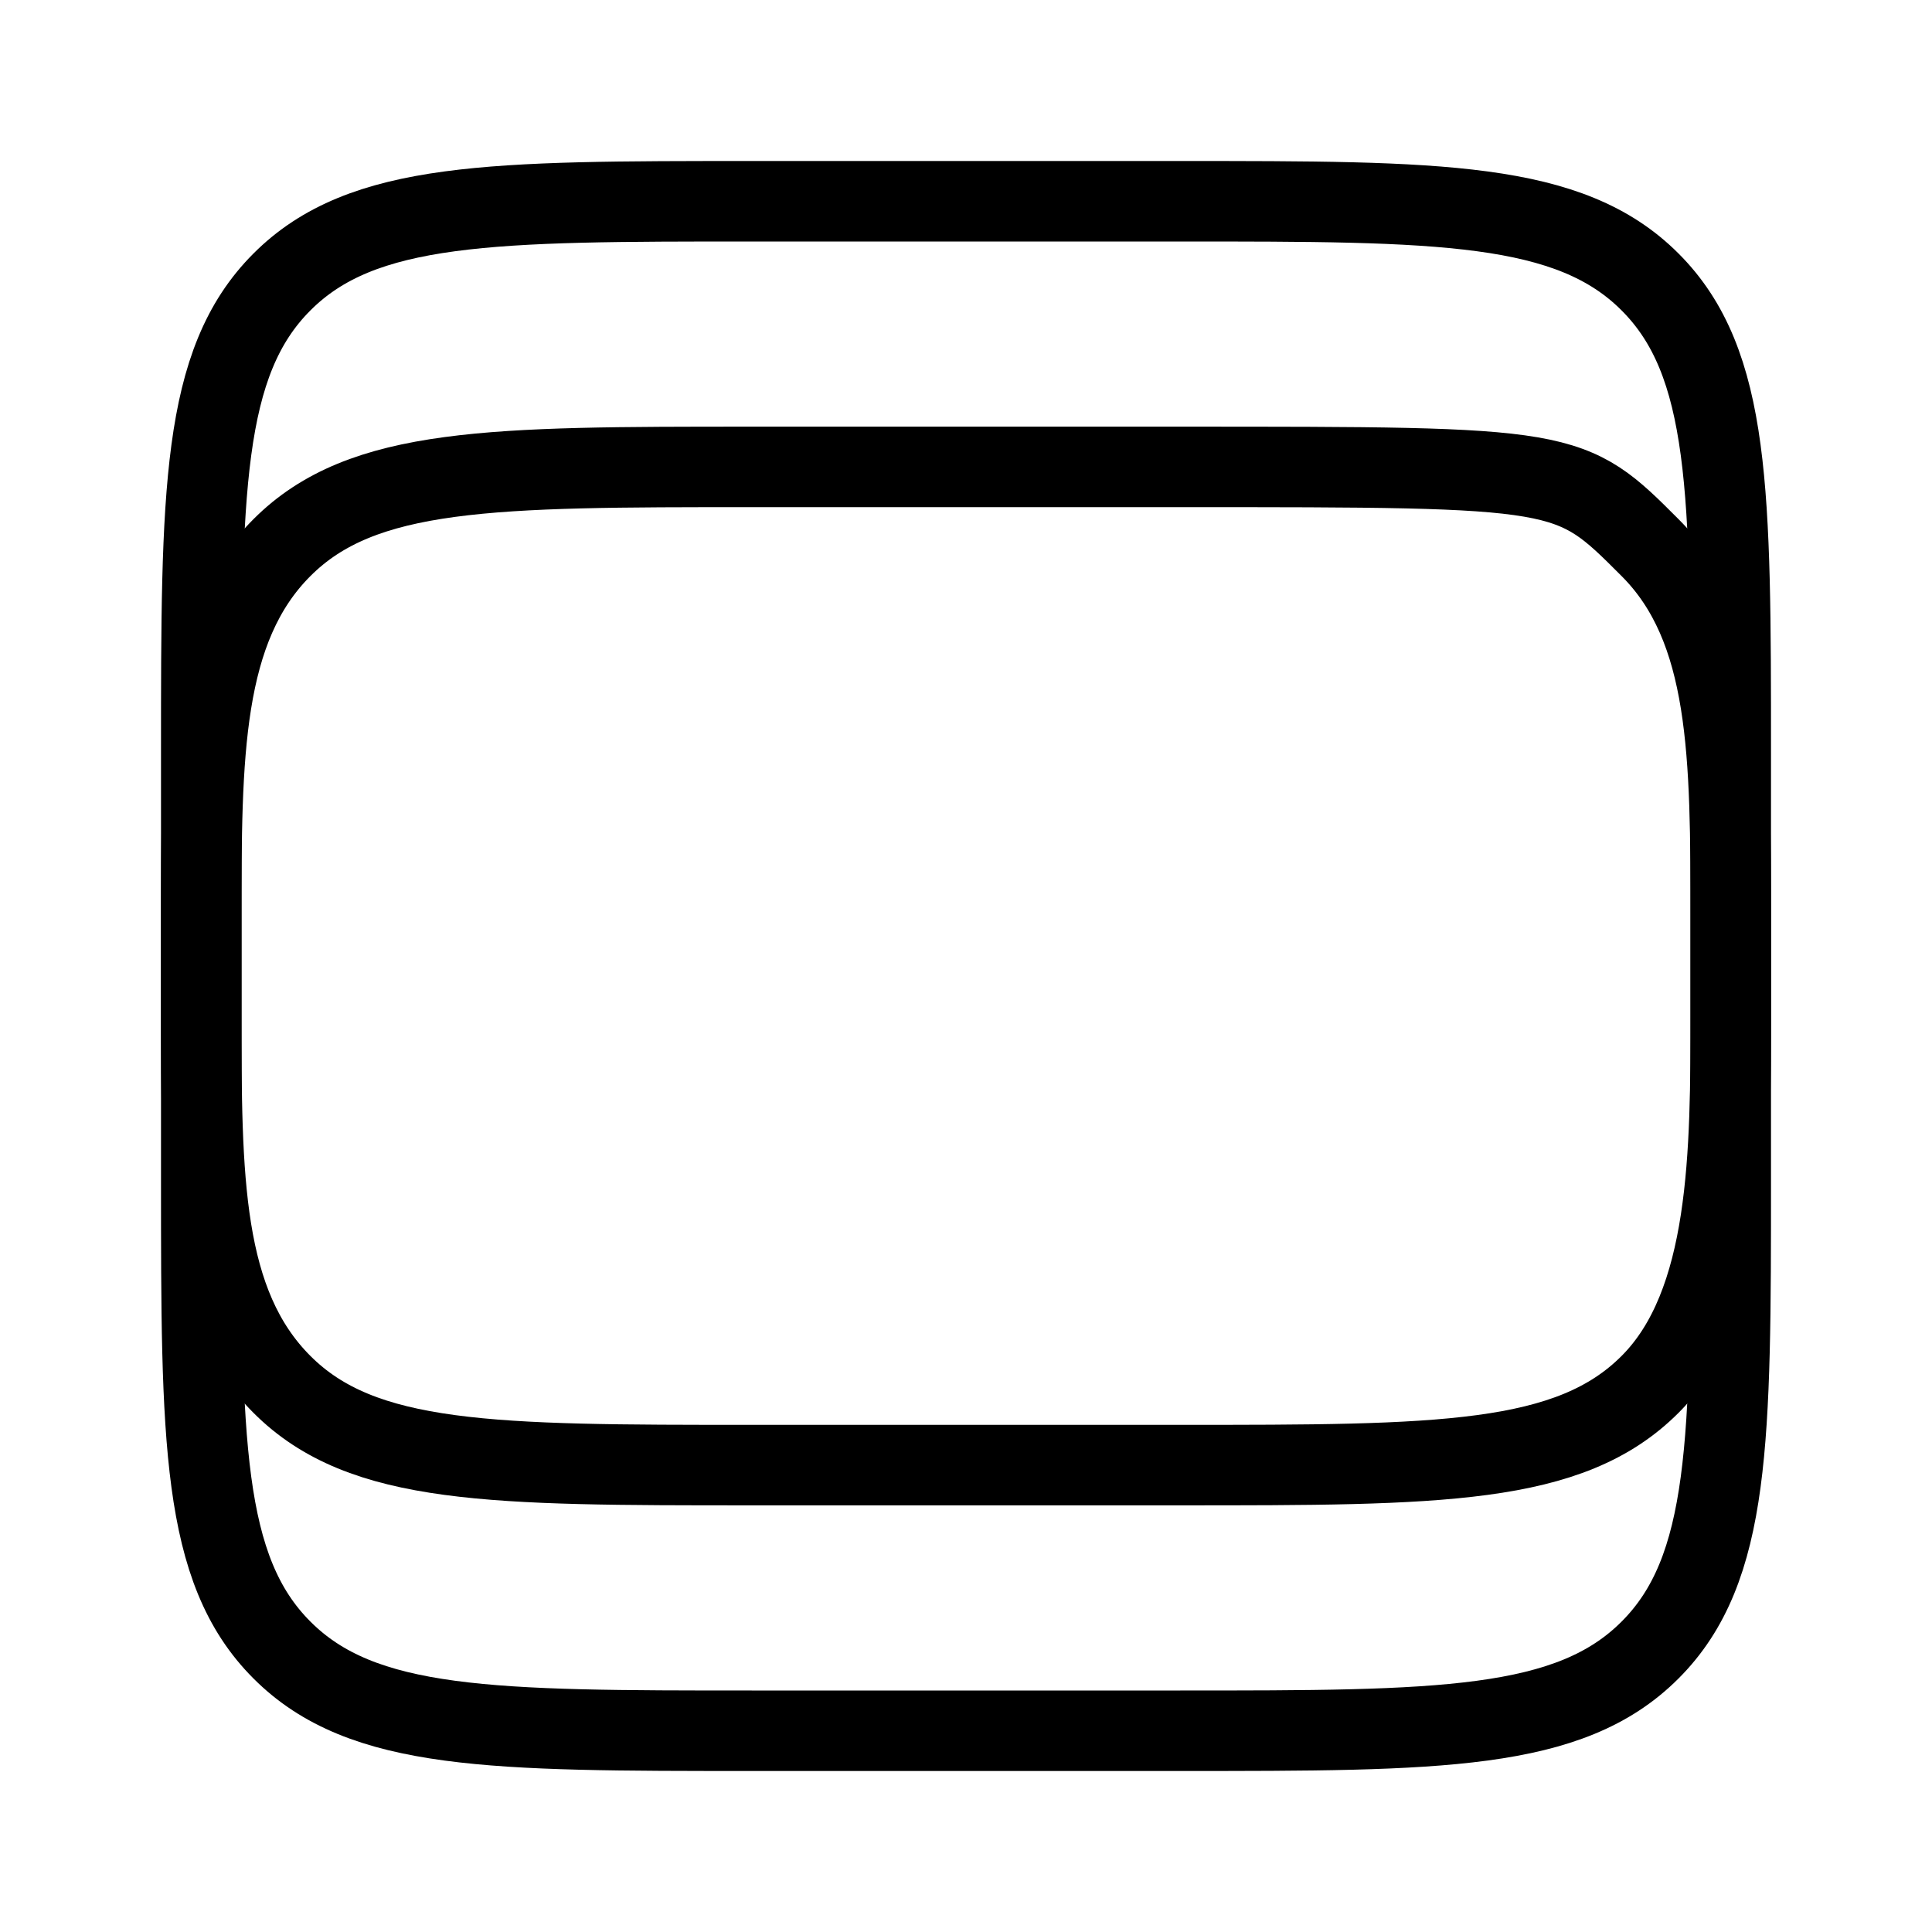
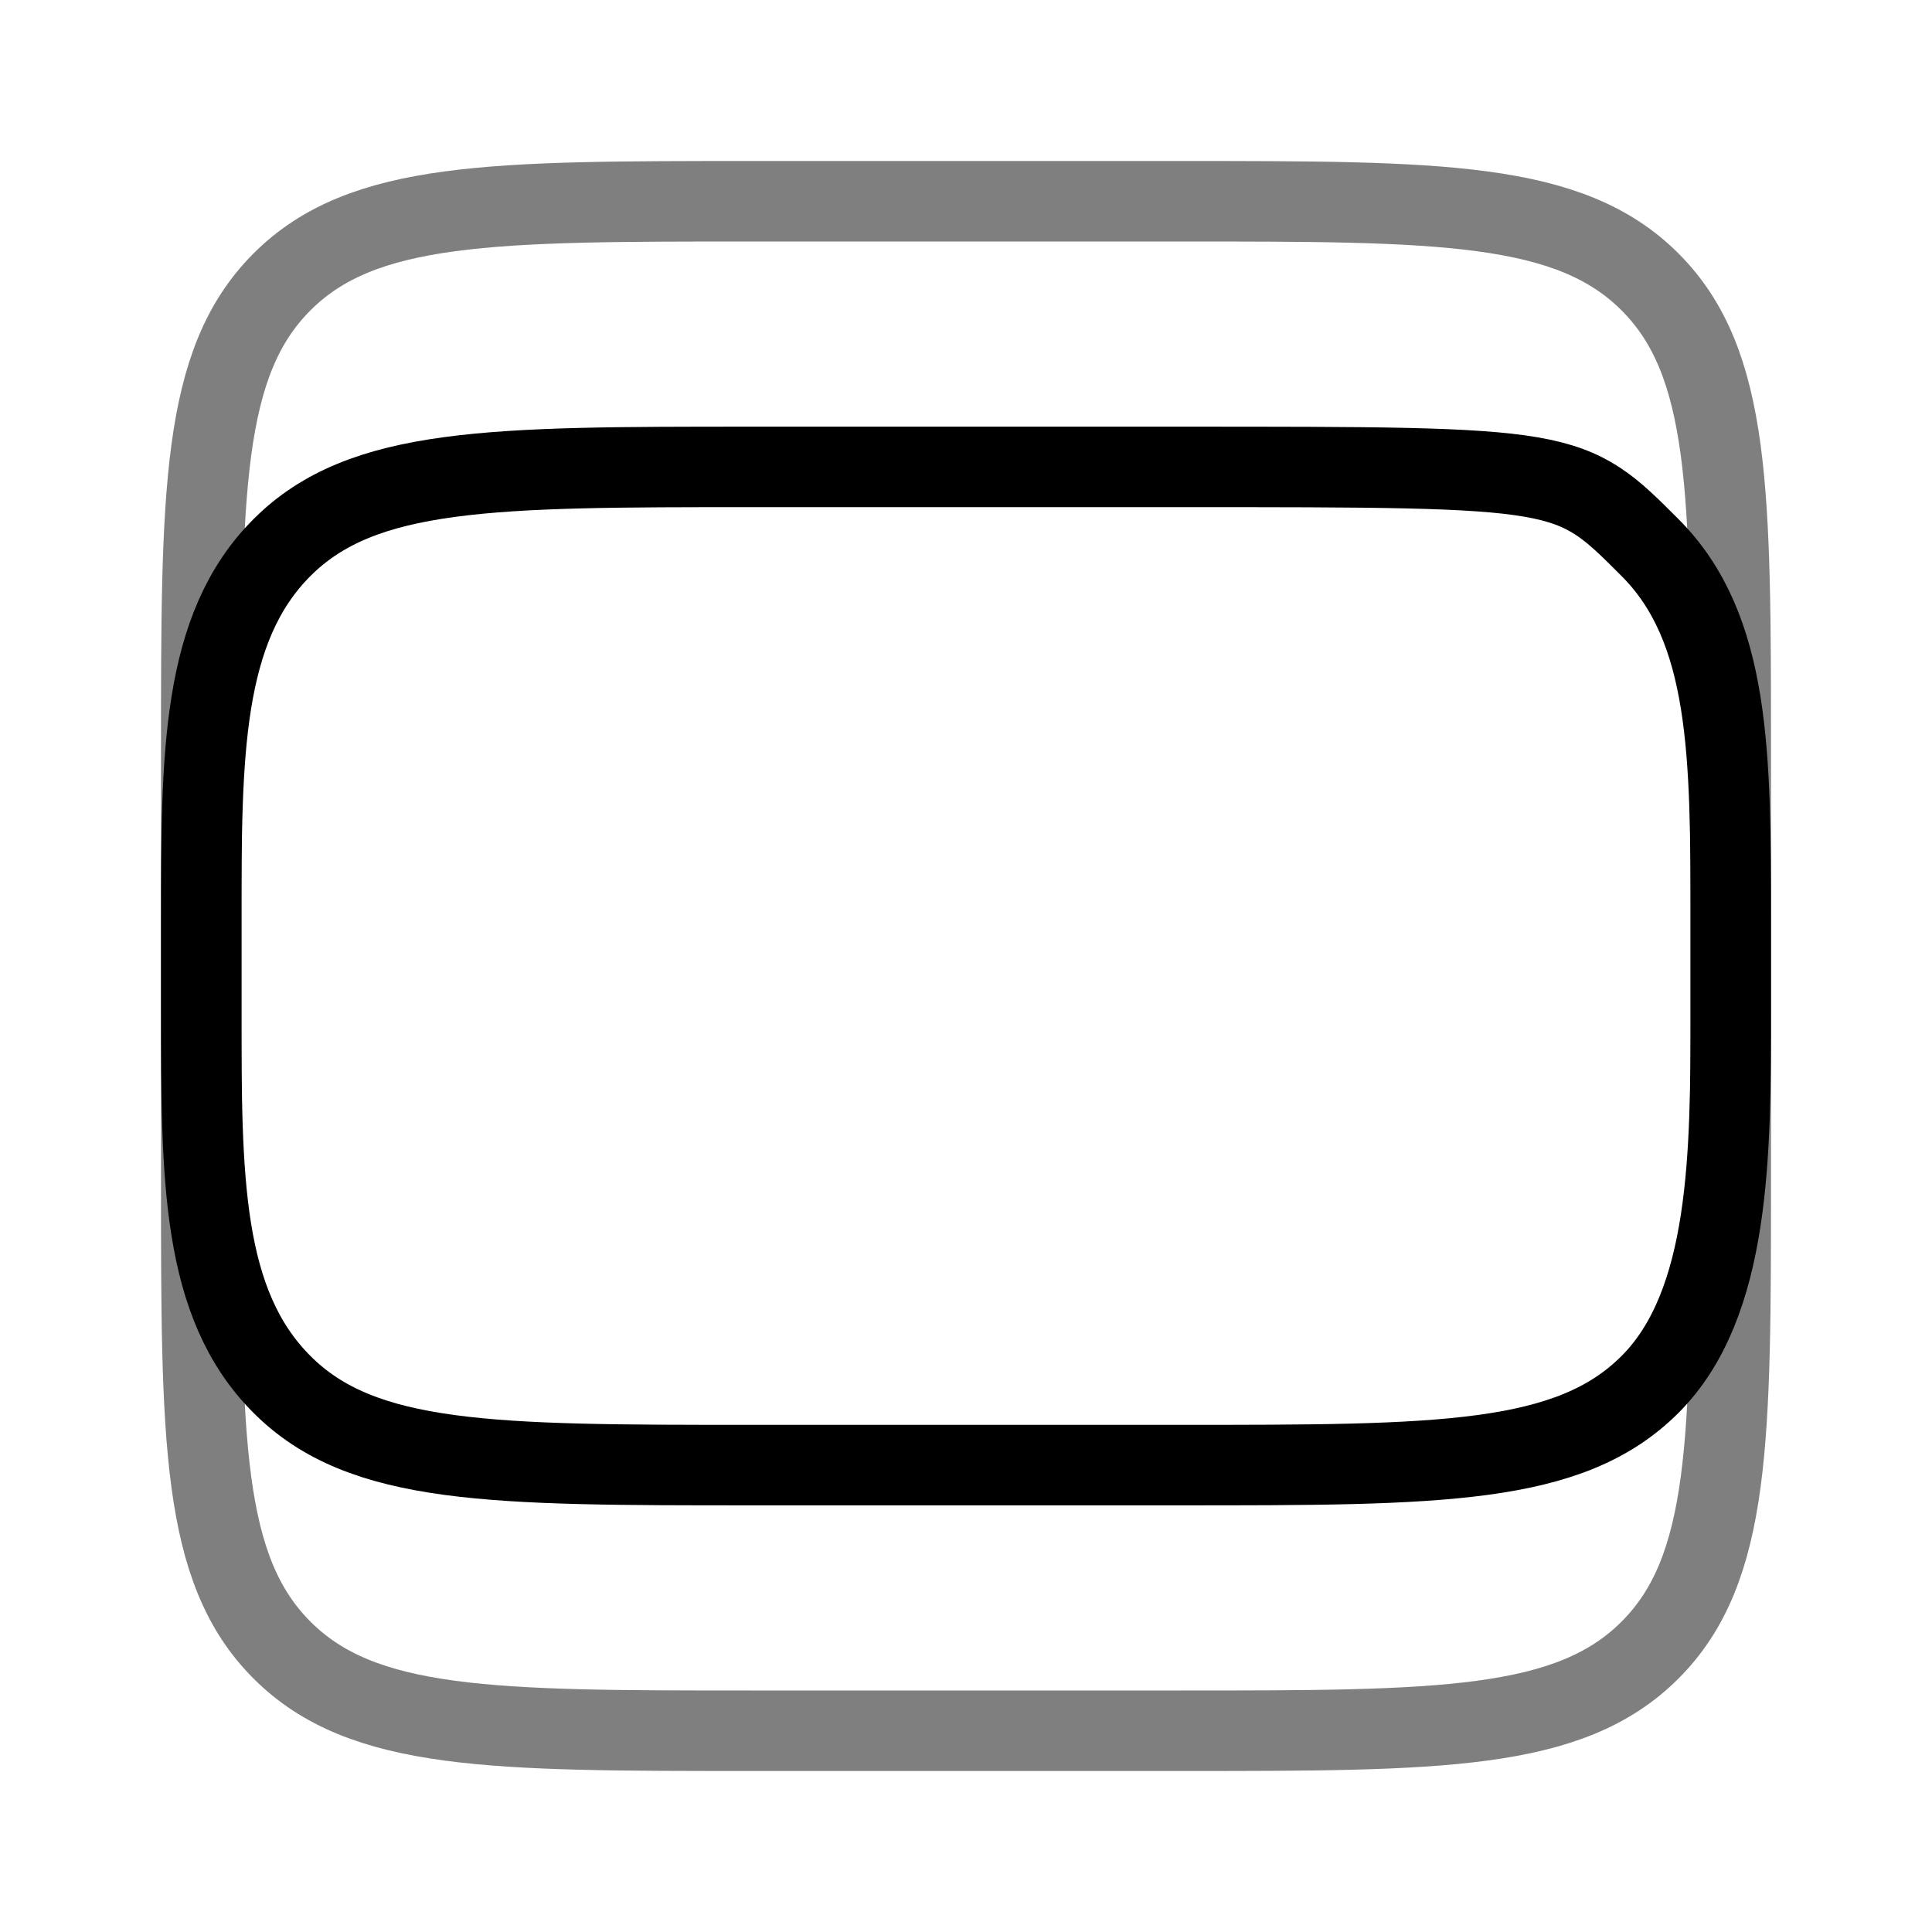
<svg xmlns="http://www.w3.org/2000/svg" width="24" height="24" viewBox="0 0 24 24" fill="none">
-   <path d="M2.5 9.347V14.653C2.5 17.881 2.5 19.495 3.502 20.497C4.503 21.5 6.115 21.5 9.339 21.5L14.661 21.5C17.885 21.5 19.497 21.5 20.498 20.497C21.5 19.495 21.5 17.881 21.5 14.653V9.347V9.347C21.5 6.119 21.5 4.505 20.498 3.503C19.497 2.5 17.885 2.5 14.661 2.5L9.339 2.5C6.115 2.5 4.503 2.5 3.502 3.503C2.5 4.505 2.5 6.119 2.5 9.347Z" stroke="currentColor" stroke-linecap="round" />
+   <path opacity="0.5" d="M2.5 9.347V14.653C2.5 17.881 2.5 19.495 3.502 20.497C4.503 21.5 6.115 21.5 9.339 21.5L14.661 21.5C17.885 21.5 19.497 21.5 20.498 20.497C21.5 19.495 21.5 17.881 21.5 14.653V9.347V9.347C21.5 6.119 21.5 4.505 20.498 3.503C19.497 2.5 17.885 2.5 14.661 2.5L9.339 2.5C6.115 2.5 4.503 2.5 3.502 3.503C2.5 4.505 2.5 6.119 2.5 9.347Z" stroke="currentColor" stroke-linecap="round" />
  <path d="M2.5 11.447V12.553C2.5 14.628 2.5 16.195 3.502 17.197C4.503 18.2 6.115 18.2 9.339 18.2L14.661 18.2C17.885 18.2 19.497 18.2 20.498 17.197C21.5 16.195 21.5 14.321 21.5 12.553V11.447C21.5 9.385 21.5 7.805 20.498 6.803C19.497 5.8 19.497 5.8 14.661 5.8L9.339 5.8C6.115 5.8 4.503 5.8 3.502 6.803C2.5 7.805 2.5 9.385 2.5 11.447Z" stroke="currentColor" stroke-linecap="round" />
</svg>
